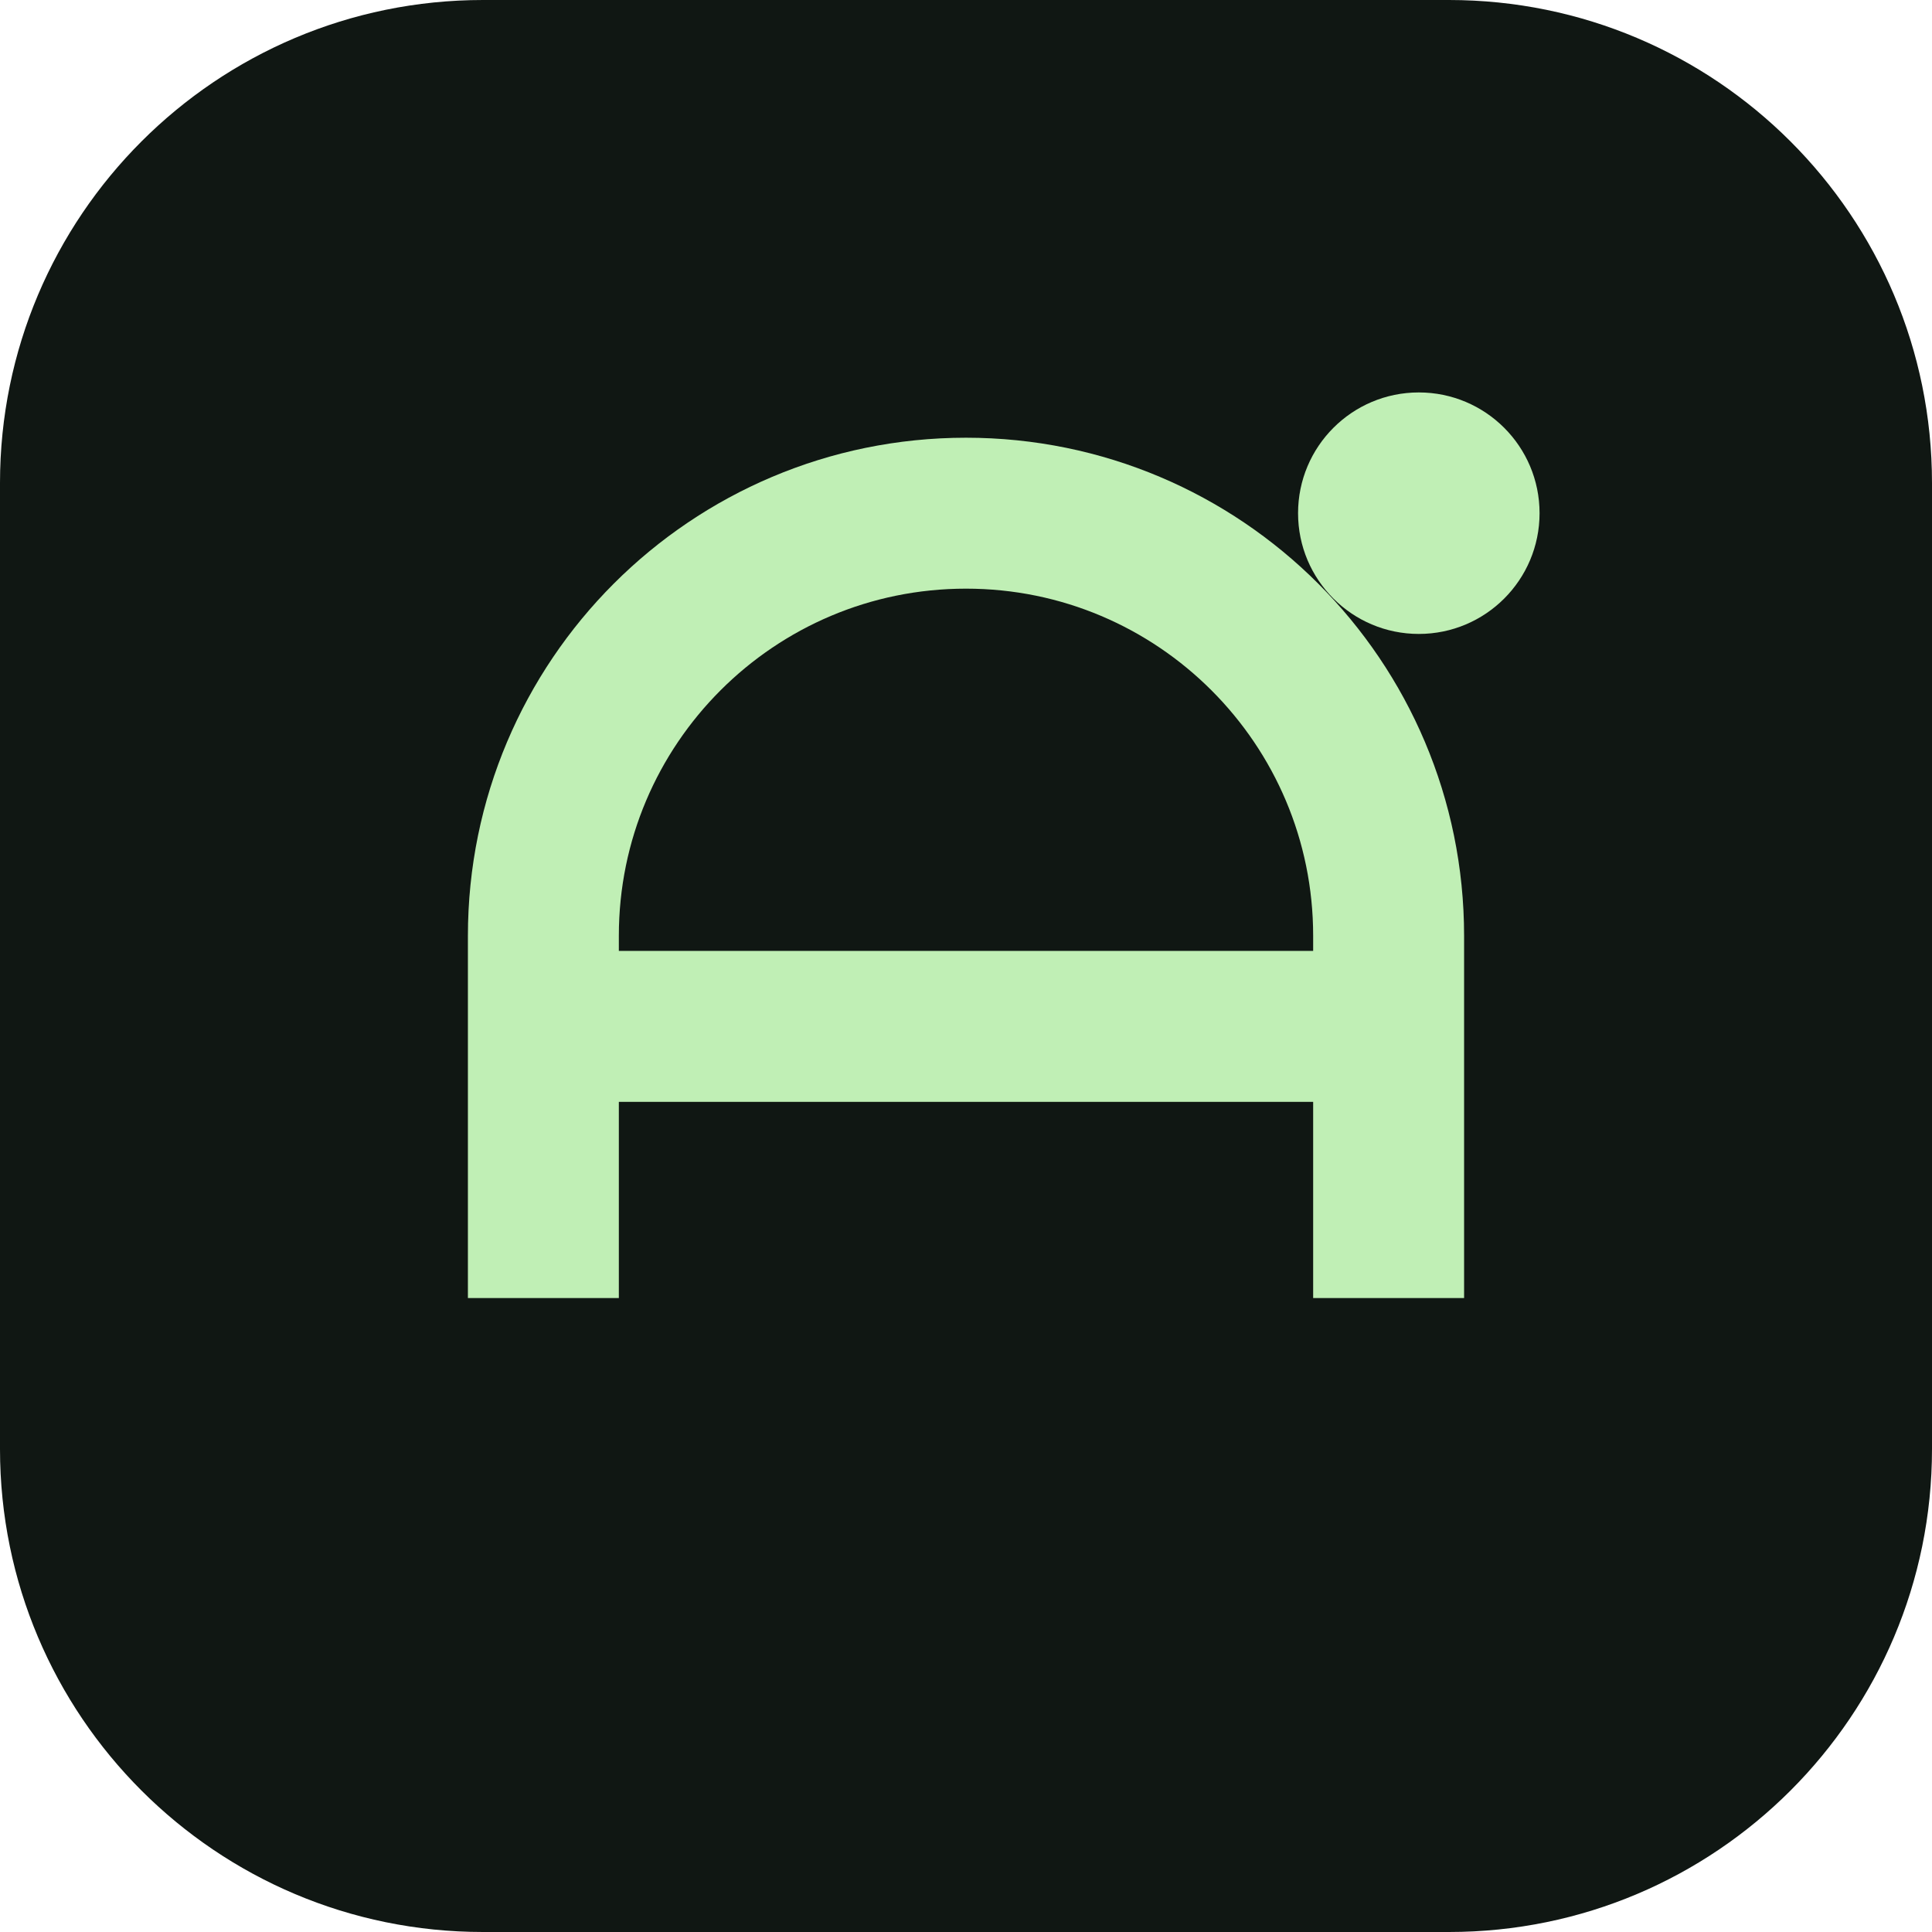
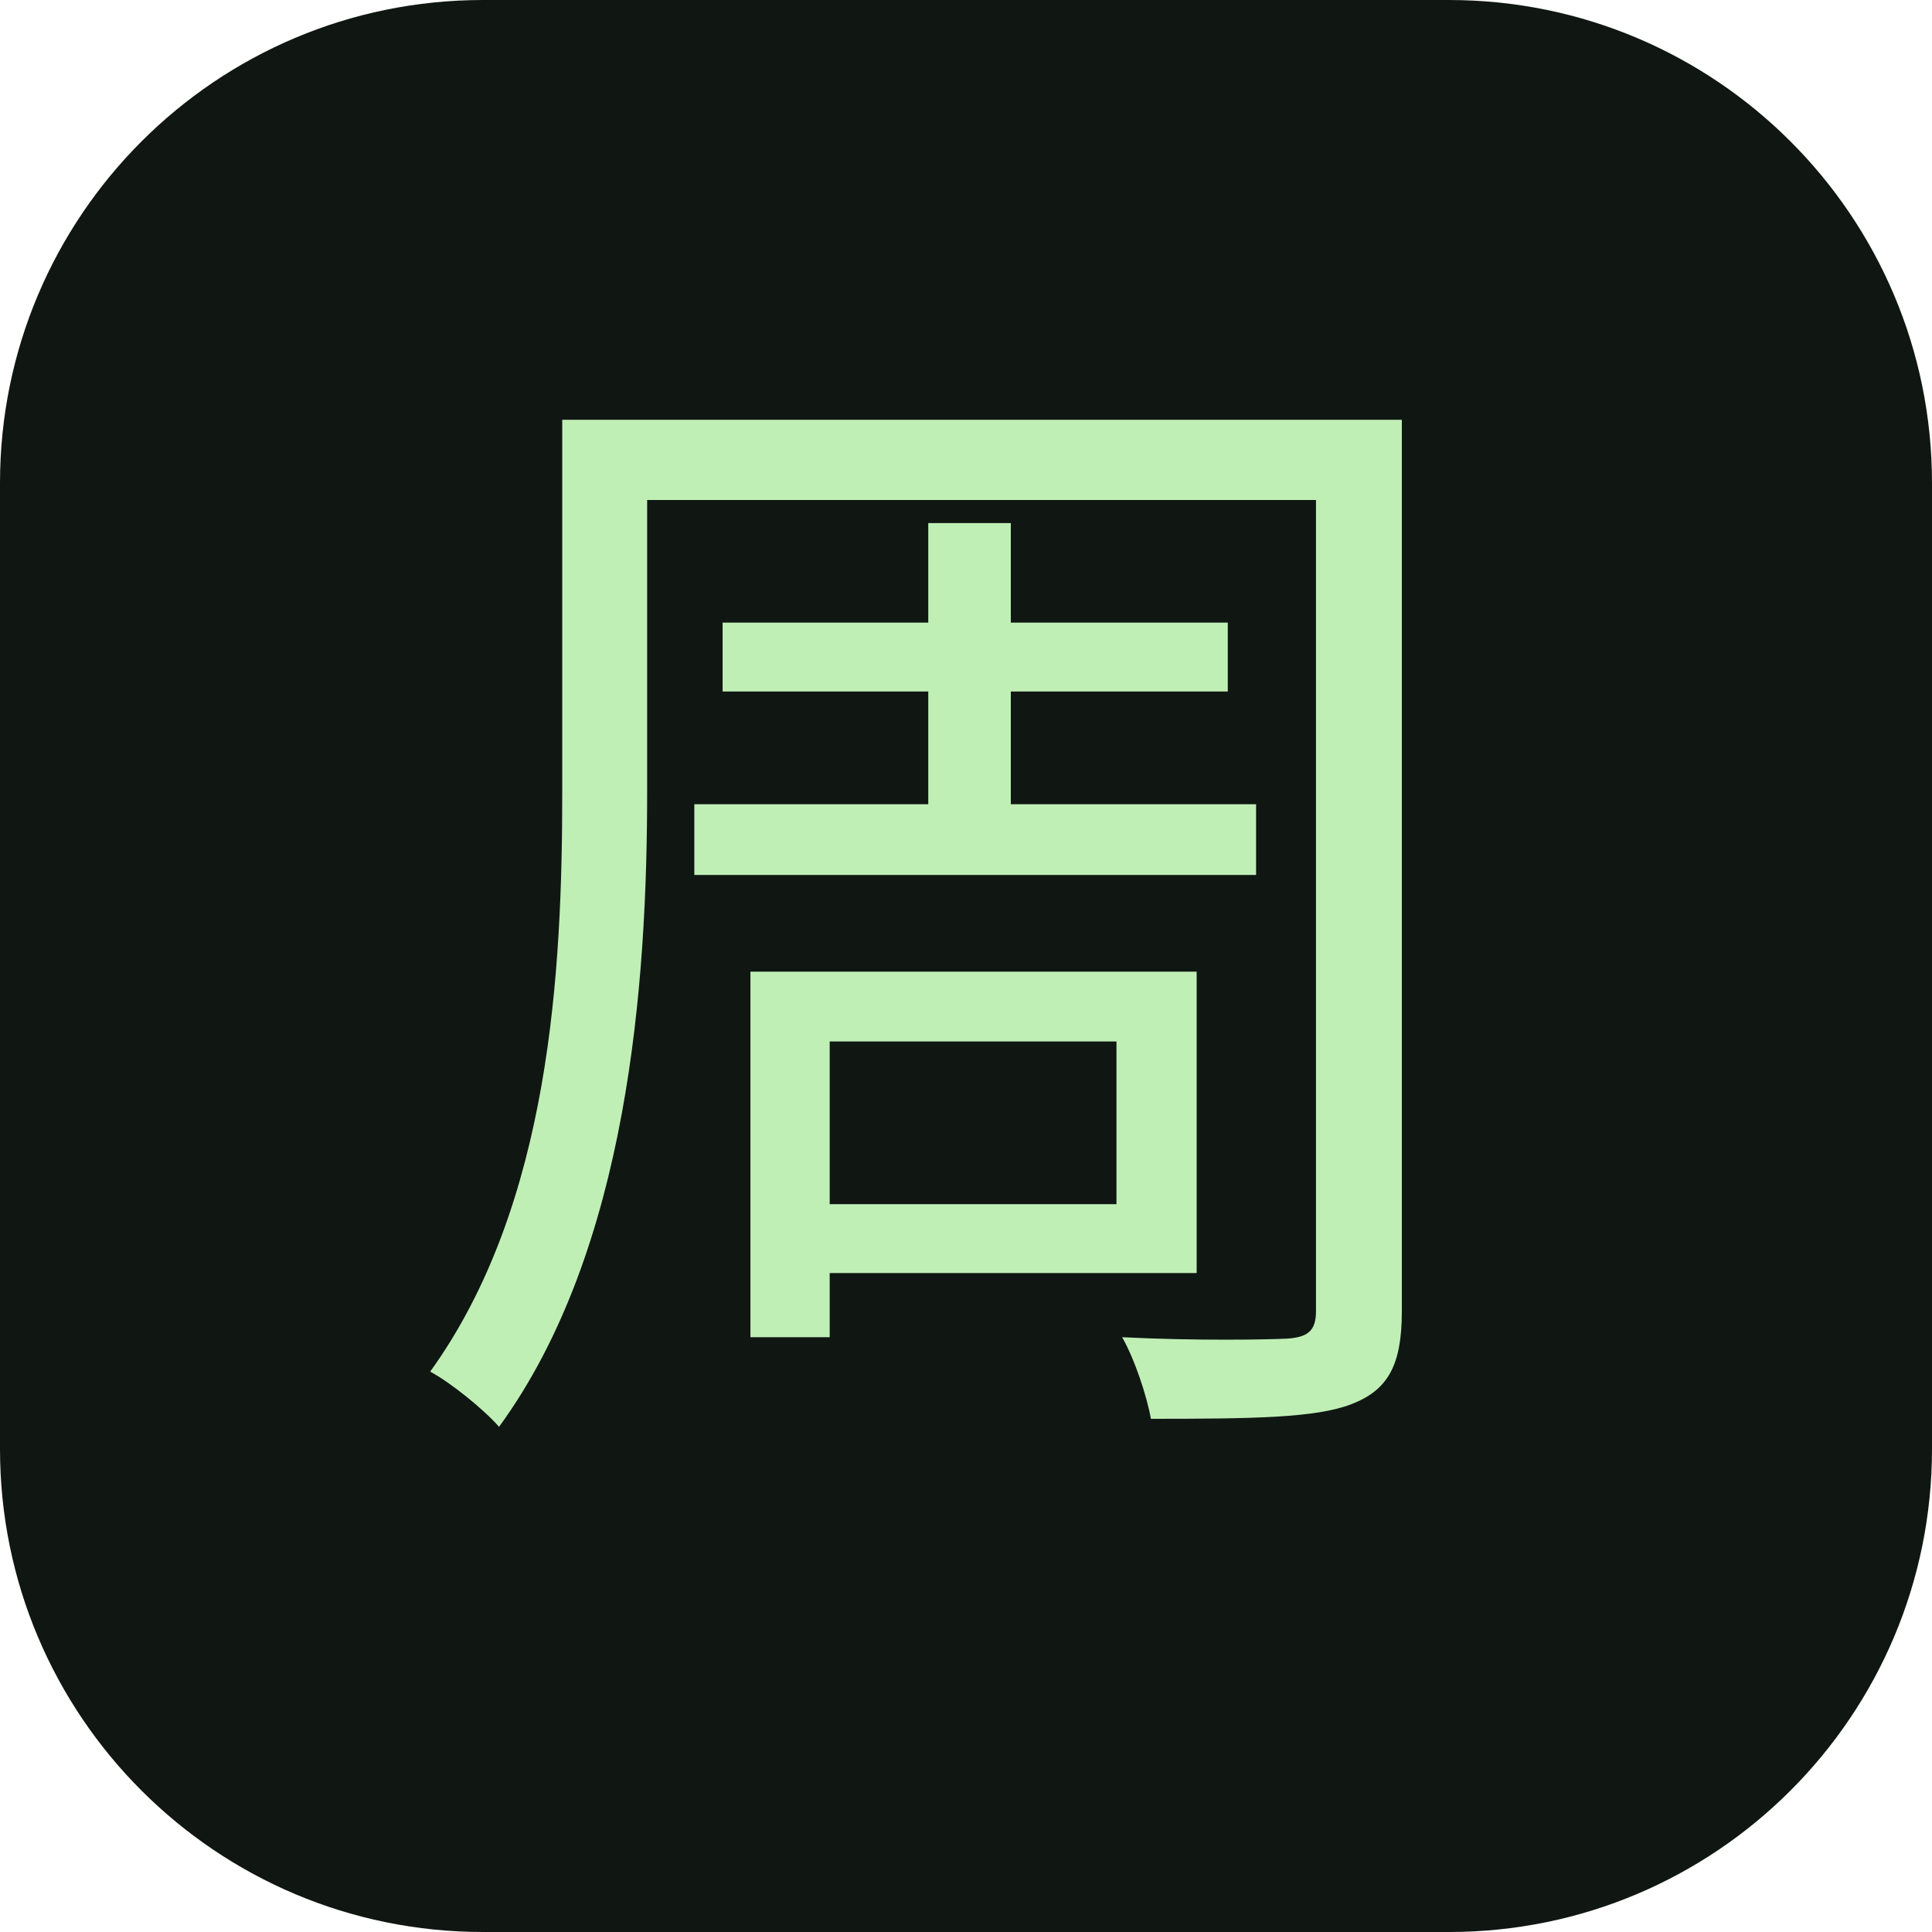
<svg xmlns="http://www.w3.org/2000/svg" viewBox="0 0 64 64">
  <rect width="64" height="64" rx="16" fill="#101713" />
-   <path d="M18 43V31a14 14 0 0 1 28 0v12M18 34h28" stroke="#c0efb5" stroke-width="5" fill="none" />
-   <circle cx="47" cy="17" r="4" fill="#c0efb5" />
+   <text x="32" y="44" text-anchor="middle" fill="#c0efb5" font-family="sans-serif" font-size="38">周</text>
</svg>
